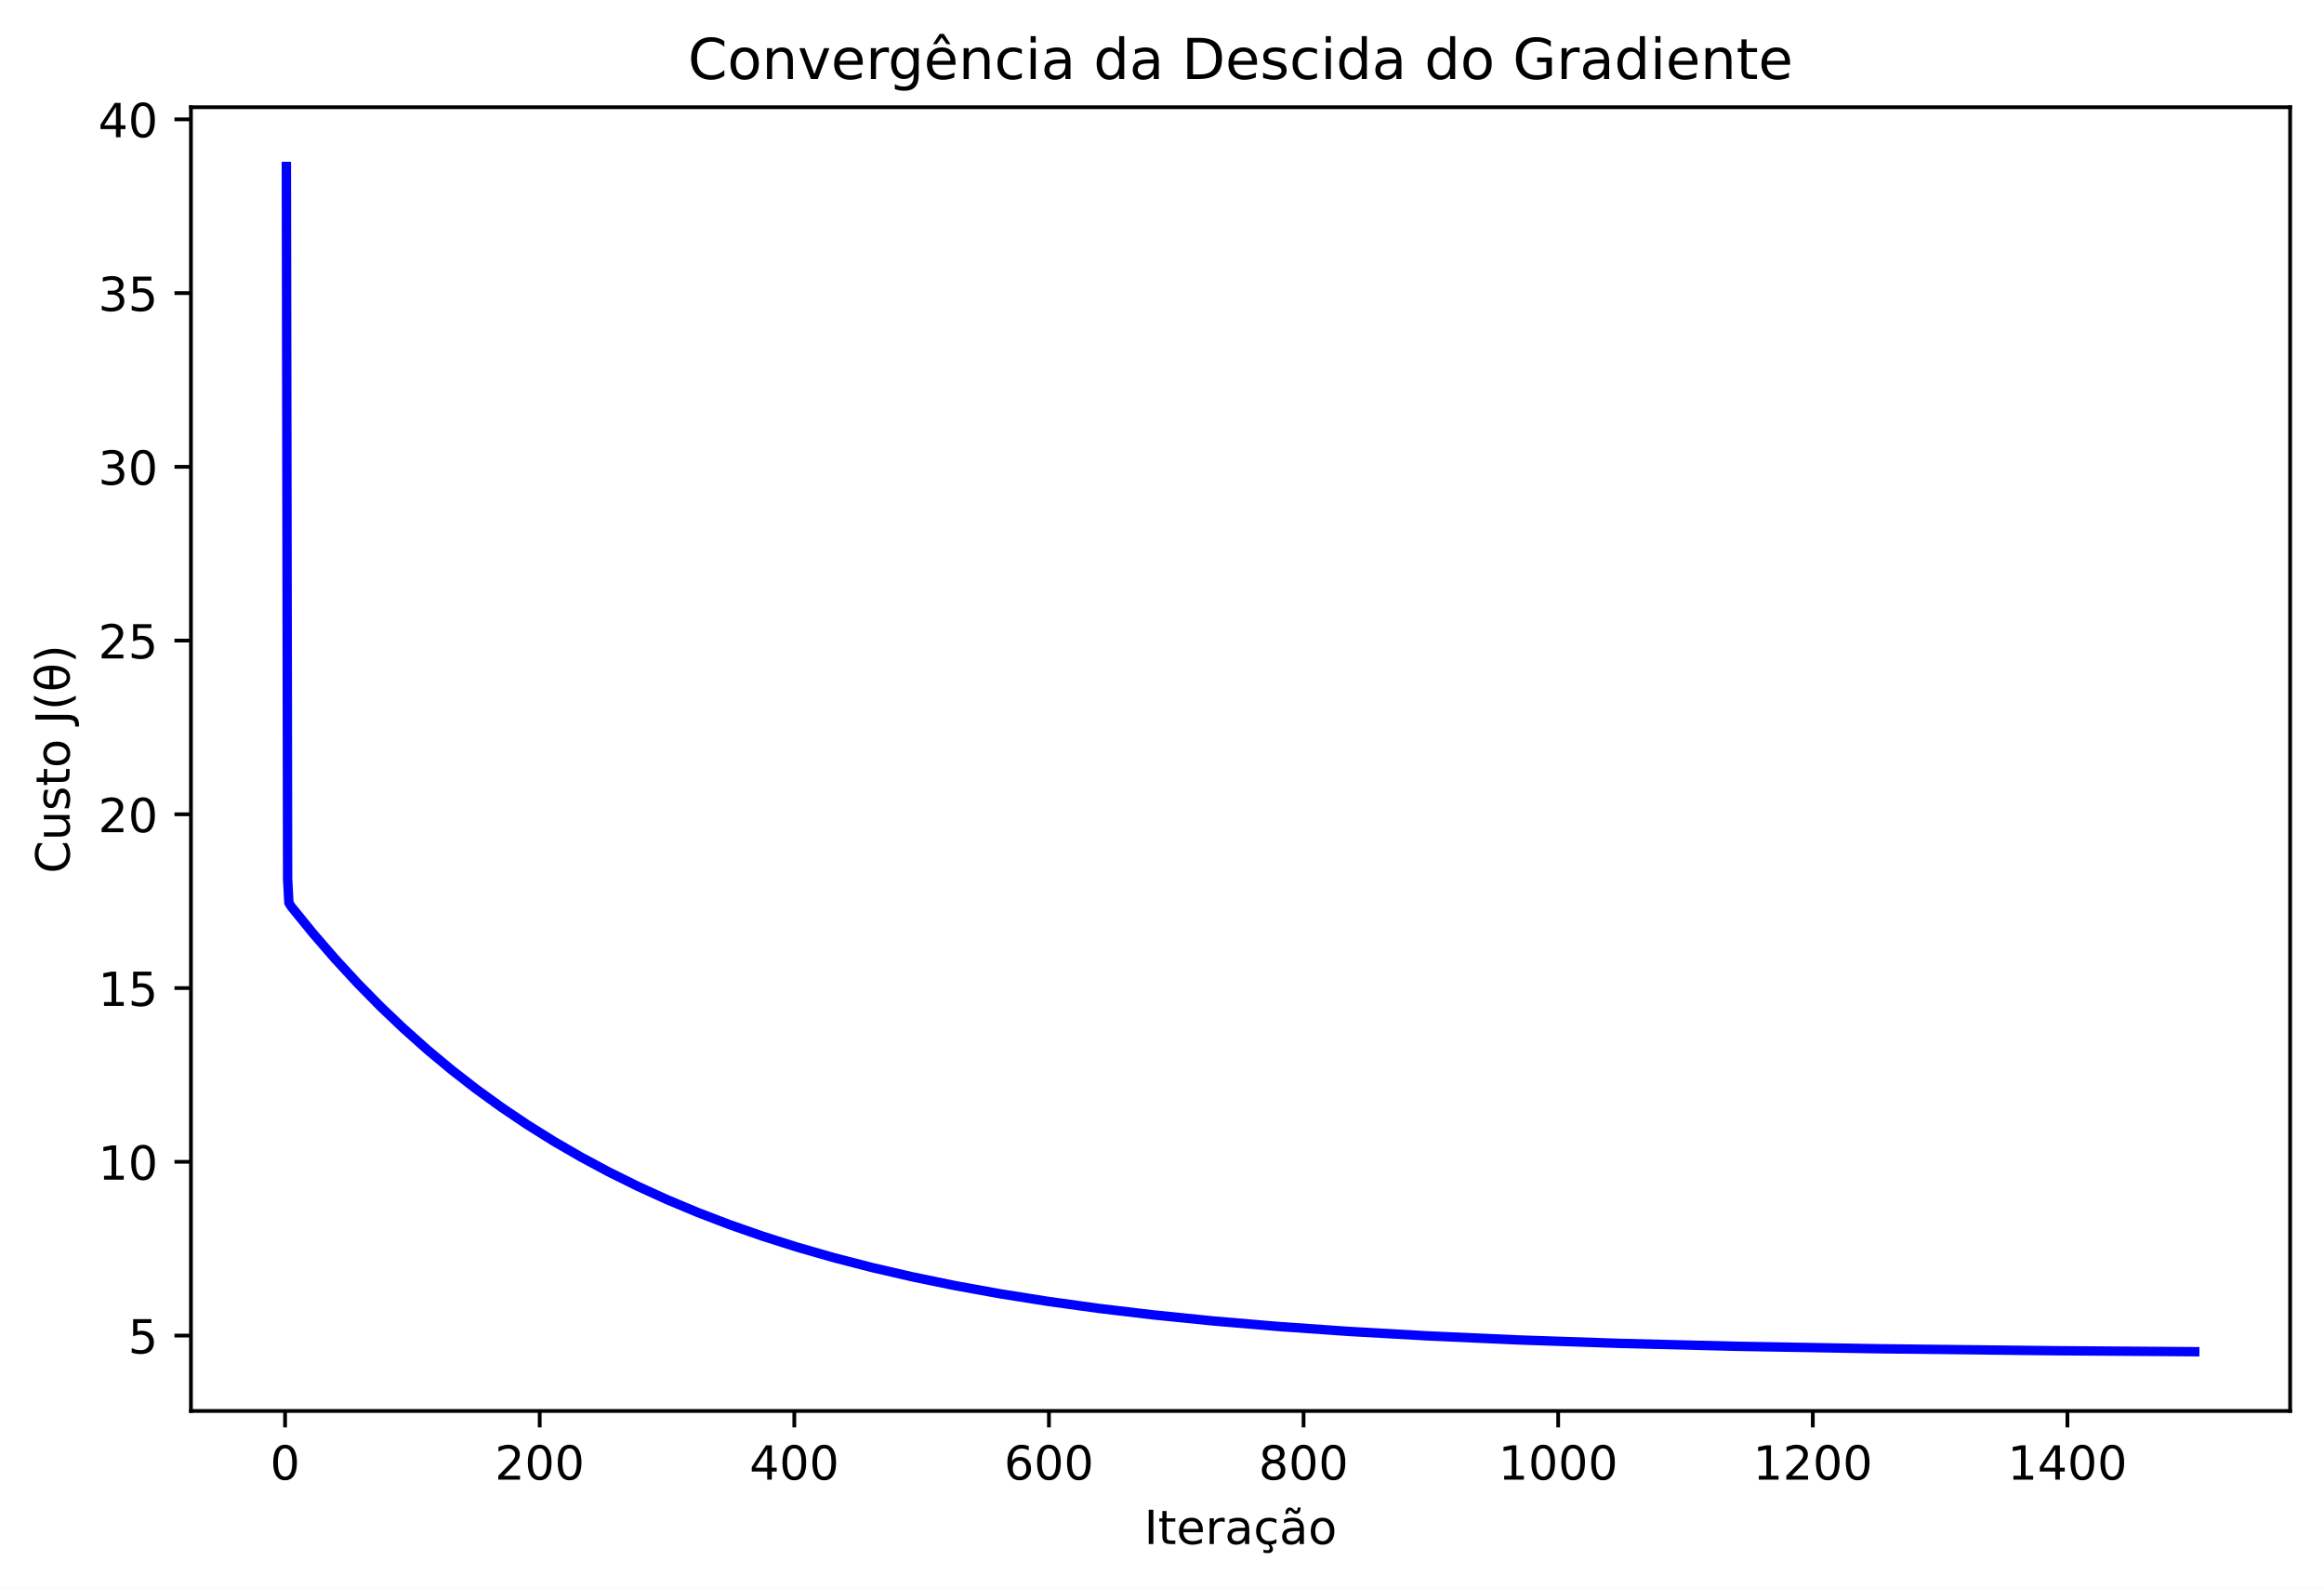
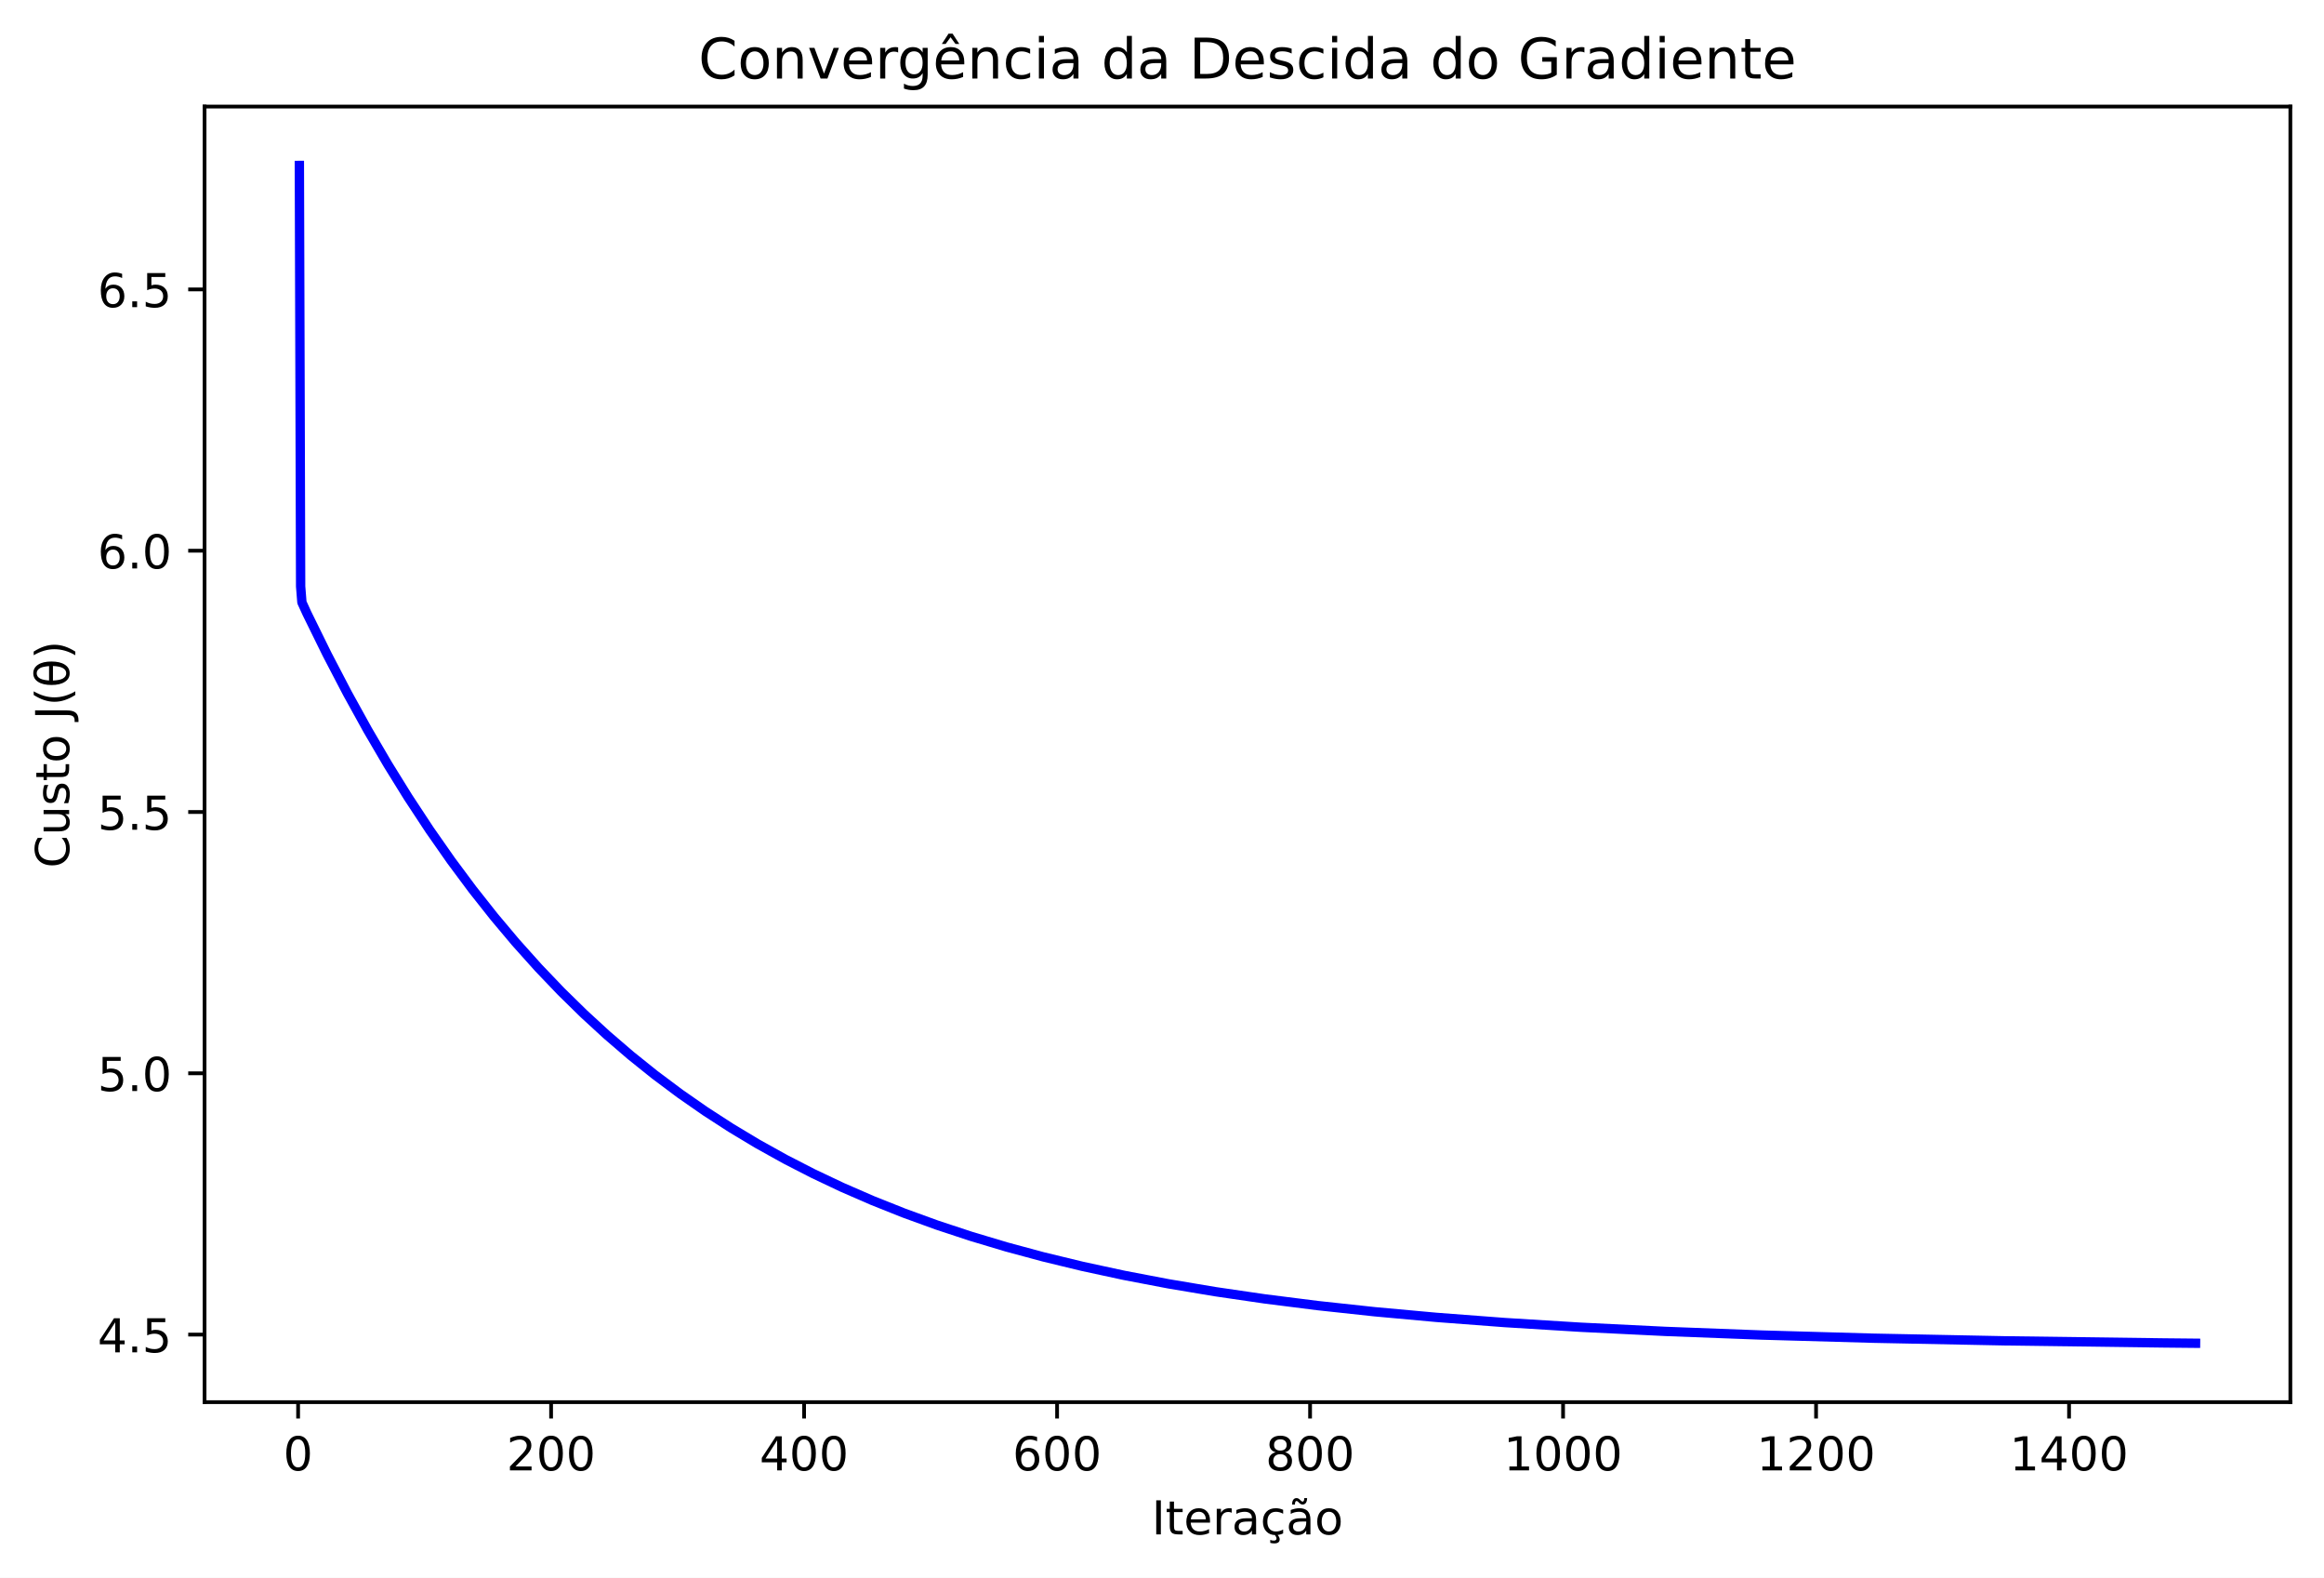
- <svg xmlns="http://www.w3.org/2000/svg" xmlns:xlink="http://www.w3.org/1999/xlink" width="494.203pt" height="337.573pt" viewBox="0 0 494.203 337.573" version="1.1">
+ <svg xmlns="http://www.w3.org/2000/svg" xmlns:xlink="http://www.w3.org/1999/xlink" width="497.381pt" height="337.573pt" viewBox="0 0 497.381 337.573" version="1.1">
  <defs>
    <style type="text/css">*{stroke-linejoin: round; stroke-linecap: butt}</style>
  </defs>
  <g id="figure_1">
    <g id="patch_1">
-       <path d="M 0 337.573  L 494.203 337.573  L 494.203 0  L 0 0  z " style="fill: #ffffff" />
+       <path d="M 0 337.573  L 497.381 337.573  L 497.381 0  L 0 0  z " style="fill: #ffffff" />
    </g>
    <g id="axes_1">
      <g id="patch_2">
-         <path d="M 40.603 299.998  L 487.003 299.998  L 487.003 22.798  L 40.603 22.798  z " style="fill: #ffffff" />
+         <path d="M 43.781 299.998  L 490.181 299.998  L 490.181 22.798  L 43.781 22.798  z " style="fill: #ffffff" />
      </g>
      <g id="matplotlib.axis_1">
        <g id="xtick_1">
          <g id="line2d_1">
            <defs>
-               <path id="me5117e9b4e" d="M 0 0  L 0 3.5  " style="stroke: #000000; stroke-width: 0.8" />
+               <path id="m4436f857a1" d="M 0 0  L 0 3.5  " style="stroke: #000000; stroke-width: 0.8" />
            </defs>
            <g>
-               <use xlink:href="#me5117e9b4e" x="60.623" y="299.998" style="stroke: #000000; stroke-width: 0.8" />
+               <use xlink:href="#m4436f857a1" x="63.801" y="299.998" style="stroke: #000000; stroke-width: 0.8" />
            </g>
          </g>
          <g id="text_1">
-             <g transform="translate(57.44206 314.5966) scale(0.1 -0.1)">
+             <g transform="translate(60.62018 314.5966) scale(0.1 -0.1)">
              <defs>
                <path id="DejaVuSans-30" d="M 2034 4250  Q 1547 4250 1301 3770  Q 1056 3291 1056 2328  Q 1056 1369 1301 889  Q 1547 409 2034 409  Q 2525 409 2770 889  Q 3016 1369 3016 2328  Q 3016 3291 2770 3770  Q 2525 4250 2034 4250  z M 2034 4750  Q 2819 4750 3233 4129  Q 3647 3509 3647 2328  Q 3647 1150 3233 529  Q 2819 -91 2034 -91  Q 1250 -91 836 529  Q 422 1150 422 2328  Q 422 3509 836 4129  Q 1250 4750 2034 4750  z " transform="scale(0.015625)" />
              </defs>
              <use xlink:href="#DejaVuSans-30" />
            </g>
          </g>
        </g>
        <g id="xtick_2">
          <g id="line2d_2">
            <g>
-               <use xlink:href="#me5117e9b4e" x="114.768" y="299.998" style="stroke: #000000; stroke-width: 0.8" />
+               <use xlink:href="#m4436f857a1" x="117.947" y="299.998" style="stroke: #000000; stroke-width: 0.8" />
            </g>
          </g>
          <g id="text_2">
-             <g transform="translate(105.2247 314.5966) scale(0.1 -0.1)">
+             <g transform="translate(108.4029 314.5966) scale(0.1 -0.1)">
              <defs>
                <path id="DejaVuSans-32" d="M 1228 531  L 3431 531  L 3431 0  L 469 0  L 469 531  Q 828 903 1448 1529  Q 2069 2156 2228 2338  Q 2531 2678 2651 2914  Q 2772 3150 2772 3378  Q 2772 3750 2511 3984  Q 2250 4219 1831 4219  Q 1534 4219 1204 4116  Q 875 4013 500 3803  L 500 4441  Q 881 4594 1212 4672  Q 1544 4750 1819 4750  Q 2544 4750 2975 4387  Q 3406 4025 3406 3419  Q 3406 3131 3298 2873  Q 3191 2616 2906 2266  Q 2828 2175 2409 1742  Q 1991 1309 1228 531  z " transform="scale(0.015625)" />
              </defs>
              <use xlink:href="#DejaVuSans-32" />
              <use xlink:href="#DejaVuSans-30" transform="translate(63.62305 0)" />
              <use xlink:href="#DejaVuSans-30" transform="translate(127.2461 0)" />
            </g>
          </g>
        </g>
        <g id="xtick_3">
          <g id="line2d_3">
            <g>
-               <use xlink:href="#me5117e9b4e" x="168.914" y="299.998" style="stroke: #000000; stroke-width: 0.8" />
+               <use xlink:href="#m4436f857a1" x="172.092" y="299.998" style="stroke: #000000; stroke-width: 0.8" />
            </g>
          </g>
          <g id="text_3">
-             <g transform="translate(159.3699 314.5966) scale(0.1 -0.1)">
+             <g transform="translate(162.5481 314.5966) scale(0.1 -0.1)">
              <defs>
                <path id="DejaVuSans-34" d="M 2419 4116  L 825 1625  L 2419 1625  L 2419 4116  z M 2253 4666  L 3047 4666  L 3047 1625  L 3713 1625  L 3713 1100  L 3047 1100  L 3047 0  L 2419 0  L 2419 1100  L 313 1100  L 313 1709  L 2253 4666  z " transform="scale(0.015625)" />
              </defs>
              <use xlink:href="#DejaVuSans-34" />
              <use xlink:href="#DejaVuSans-30" transform="translate(63.62305 0)" />
              <use xlink:href="#DejaVuSans-30" transform="translate(127.2461 0)" />
            </g>
          </g>
        </g>
        <g id="xtick_4">
          <g id="line2d_4">
            <g>
-               <use xlink:href="#me5117e9b4e" x="223.059" y="299.998" style="stroke: #000000; stroke-width: 0.8" />
+               <use xlink:href="#m4436f857a1" x="226.237" y="299.998" style="stroke: #000000; stroke-width: 0.8" />
            </g>
          </g>
          <g id="text_4">
-             <g transform="translate(213.5151 314.5966) scale(0.1 -0.1)">
+             <g transform="translate(216.6932 314.5966) scale(0.1 -0.1)">
              <defs>
                <path id="DejaVuSans-36" d="M 2113 2584  Q 1688 2584 1439 2293  Q 1191 2003 1191 1497  Q 1191 994 1439 701  Q 1688 409 2113 409  Q 2538 409 2786 701  Q 3034 994 3034 1497  Q 3034 2003 2786 2293  Q 2538 2584 2113 2584  z M 3366 4563  L 3366 3988  Q 3128 4100 2886 4159  Q 2644 4219 2406 4219  Q 1781 4219 1451 3797  Q 1122 3375 1075 2522  Q 1259 2794 1537 2939  Q 1816 3084 2150 3084  Q 2853 3084 3261 2657  Q 3669 2231 3669 1497  Q 3669 778 3244 343  Q 2819 -91 2113 -91  Q 1303 -91 875 529  Q 447 1150 447 2328  Q 447 3434 972 4092  Q 1497 4750 2381 4750  Q 2619 4750 2861 4703  Q 3103 4656 3366 4563  z " transform="scale(0.015625)" />
              </defs>
              <use xlink:href="#DejaVuSans-36" />
              <use xlink:href="#DejaVuSans-30" transform="translate(63.62305 0)" />
              <use xlink:href="#DejaVuSans-30" transform="translate(127.2461 0)" />
            </g>
          </g>
        </g>
        <g id="xtick_5">
          <g id="line2d_5">
            <g>
-               <use xlink:href="#me5117e9b4e" x="277.204" y="299.998" style="stroke: #000000; stroke-width: 0.8" />
+               <use xlink:href="#m4436f857a1" x="280.382" y="299.998" style="stroke: #000000; stroke-width: 0.8" />
            </g>
          </g>
          <g id="text_5">
-             <g transform="translate(267.6603 314.5966) scale(0.1 -0.1)">
+             <g transform="translate(270.8384 314.5966) scale(0.1 -0.1)">
              <defs>
                <path id="DejaVuSans-38" d="M 2034 2216  Q 1584 2216 1326 1975  Q 1069 1734 1069 1313  Q 1069 891 1326 650  Q 1584 409 2034 409  Q 2484 409 2743 651  Q 3003 894 3003 1313  Q 3003 1734 2745 1975  Q 2488 2216 2034 2216  z M 1403 2484  Q 997 2584 770 2862  Q 544 3141 544 3541  Q 544 4100 942 4425  Q 1341 4750 2034 4750  Q 2731 4750 3128 4425  Q 3525 4100 3525 3541  Q 3525 3141 3298 2862  Q 3072 2584 2669 2484  Q 3125 2378 3379 2068  Q 3634 1759 3634 1313  Q 3634 634 3220 271  Q 2806 -91 2034 -91  Q 1263 -91 848 271  Q 434 634 434 1313  Q 434 1759 690 2068  Q 947 2378 1403 2484  z M 1172 3481  Q 1172 3119 1398 2916  Q 1625 2713 2034 2713  Q 2441 2713 2670 2916  Q 2900 3119 2900 3481  Q 2900 3844 2670 4047  Q 2441 4250 2034 4250  Q 1625 4250 1398 4047  Q 1172 3844 1172 3481  z " transform="scale(0.015625)" />
              </defs>
              <use xlink:href="#DejaVuSans-38" />
              <use xlink:href="#DejaVuSans-30" transform="translate(63.62305 0)" />
              <use xlink:href="#DejaVuSans-30" transform="translate(127.2461 0)" />
            </g>
          </g>
        </g>
        <g id="xtick_6">
          <g id="line2d_6">
            <g>
-               <use xlink:href="#me5117e9b4e" x="331.349" y="299.998" style="stroke: #000000; stroke-width: 0.8" />
+               <use xlink:href="#m4436f857a1" x="334.527" y="299.998" style="stroke: #000000; stroke-width: 0.8" />
            </g>
          </g>
          <g id="text_6">
-             <g transform="translate(318.6242 314.5966) scale(0.1 -0.1)">
+             <g transform="translate(321.8024 314.5966) scale(0.1 -0.1)">
              <defs>
                <path id="DejaVuSans-31" d="M 794 531  L 1825 531  L 1825 4091  L 703 3866  L 703 4441  L 1819 4666  L 2450 4666  L 2450 531  L 3481 531  L 3481 0  L 794 0  L 794 531  z " transform="scale(0.015625)" />
              </defs>
              <use xlink:href="#DejaVuSans-31" />
              <use xlink:href="#DejaVuSans-30" transform="translate(63.62305 0)" />
              <use xlink:href="#DejaVuSans-30" transform="translate(127.2461 0)" />
              <use xlink:href="#DejaVuSans-30" transform="translate(190.8691 0)" />
            </g>
          </g>
        </g>
        <g id="xtick_7">
          <g id="line2d_7">
            <g>
-               <use xlink:href="#me5117e9b4e" x="385.494" y="299.998" style="stroke: #000000; stroke-width: 0.8" />
+               <use xlink:href="#m4436f857a1" x="388.673" y="299.998" style="stroke: #000000; stroke-width: 0.8" />
            </g>
          </g>
          <g id="text_7">
-             <g transform="translate(372.7694 314.5966) scale(0.1 -0.1)">
+             <g transform="translate(375.9476 314.5966) scale(0.1 -0.1)">
              <use xlink:href="#DejaVuSans-31" />
              <use xlink:href="#DejaVuSans-32" transform="translate(63.62305 0)" />
              <use xlink:href="#DejaVuSans-30" transform="translate(127.2461 0)" />
              <use xlink:href="#DejaVuSans-30" transform="translate(190.8691 0)" />
            </g>
          </g>
        </g>
        <g id="xtick_8">
          <g id="line2d_8">
            <g>
-               <use xlink:href="#me5117e9b4e" x="439.64" y="299.998" style="stroke: #000000; stroke-width: 0.8" />
+               <use xlink:href="#m4436f857a1" x="442.818" y="299.998" style="stroke: #000000; stroke-width: 0.8" />
            </g>
          </g>
          <g id="text_8">
-             <g transform="translate(426.9146 314.5966) scale(0.1 -0.1)">
+             <g transform="translate(430.0927 314.5966) scale(0.1 -0.1)">
              <use xlink:href="#DejaVuSans-31" />
              <use xlink:href="#DejaVuSans-34" transform="translate(63.62305 0)" />
              <use xlink:href="#DejaVuSans-30" transform="translate(127.2461 0)" />
              <use xlink:href="#DejaVuSans-30" transform="translate(190.8691 0)" />
            </g>
          </g>
        </g>
        <g id="text_9">
-           <g transform="translate(243.2992 328.2934) scale(0.1 -0.1)">
+           <g transform="translate(246.4773 328.2934) scale(0.1 -0.1)">
            <defs>
              <path id="DejaVuSans-49" d="M 628 4666  L 1259 4666  L 1259 0  L 628 0  L 628 4666  z " transform="scale(0.015625)" />
              <path id="DejaVuSans-74" d="M 1172 4494  L 1172 3500  L 2356 3500  L 2356 3053  L 1172 3053  L 1172 1153  Q 1172 725 1289 603  Q 1406 481 1766 481  L 2356 481  L 2356 0  L 1766 0  Q 1100 0 847 248  Q 594 497 594 1153  L 594 3053  L 172 3053  L 172 3500  L 594 3500  L 594 4494  L 1172 4494  z " transform="scale(0.015625)" />
              <path id="DejaVuSans-65" d="M 3597 1894  L 3597 1613  L 953 1613  Q 991 1019 1311 708  Q 1631 397 2203 397  Q 2534 397 2845 478  Q 3156 559 3463 722  L 3463 178  Q 3153 47 2828 -22  Q 2503 -91 2169 -91  Q 1331 -91 842 396  Q 353 884 353 1716  Q 353 2575 817 3079  Q 1281 3584 2069 3584  Q 2775 3584 3186 3129  Q 3597 2675 3597 1894  z M 3022 2063  Q 3016 2534 2758 2815  Q 2500 3097 2075 3097  Q 1594 3097 1305 2825  Q 1016 2553 972 2059  L 3022 2063  z " transform="scale(0.015625)" />
              <path id="DejaVuSans-72" d="M 2631 2963  Q 2534 3019 2420 3045  Q 2306 3072 2169 3072  Q 1681 3072 1420 2755  Q 1159 2438 1159 1844  L 1159 0  L 581 0  L 581 3500  L 1159 3500  L 1159 2956  Q 1341 3275 1631 3429  Q 1922 3584 2338 3584  Q 2397 3584 2469 3576  Q 2541 3569 2628 3553  L 2631 2963  z " transform="scale(0.015625)" />
              <path id="DejaVuSans-61" d="M 2194 1759  Q 1497 1759 1228 1600  Q 959 1441 959 1056  Q 959 750 1161 570  Q 1363 391 1709 391  Q 2188 391 2477 730  Q 2766 1069 2766 1631  L 2766 1759  L 2194 1759  z M 3341 1997  L 3341 0  L 2766 0  L 2766 531  Q 2569 213 2275 61  Q 1981 -91 1556 -91  Q 1019 -91 701 211  Q 384 513 384 1019  Q 384 1609 779 1909  Q 1175 2209 1959 2209  L 2766 2209  L 2766 2266  Q 2766 2663 2505 2880  Q 2244 3097 1772 3097  Q 1472 3097 1187 3025  Q 903 2953 641 2809  L 641 3341  Q 956 3463 1253 3523  Q 1550 3584 1831 3584  Q 2591 3584 2966 3190  Q 3341 2797 3341 1997  z " transform="scale(0.015625)" />
              <path id="DejaVuSans-e7" d="M 3122 3366  L 3122 2828  Q 2878 2963 2633 3030  Q 2388 3097 2138 3097  Q 1578 3097 1268 2742  Q 959 2388 959 1747  Q 959 1106 1268 751  Q 1578 397 2138 397  Q 2388 397 2633 464  Q 2878 531 3122 666  L 3122 134  Q 2881 22 2623 -34  Q 2366 -91 2075 -91  Q 1284 -91 818 406  Q 353 903 353 1747  Q 353 2603 823 3093  Q 1294 3584 2113 3584  Q 2378 3584 2631 3529  Q 2884 3475 3122 3366  z M 2311 0  Q 2482 -194 2566 -358  Q 2651 -522 2651 -672  Q 2651 -950 2463 -1092  Q 2276 -1234 1907 -1234  Q 1764 -1234 1628 -1215  Q 1492 -1197 1357 -1159  L 1357 -750  Q 1464 -803 1579 -826  Q 1695 -850 1842 -850  Q 2026 -850 2120 -775  Q 2214 -700 2214 -556  Q 2214 -463 2146 -327  Q 2079 -191 1939 0  L 2311 0  z " transform="scale(0.015625)" />
              <path id="DejaVuSans-e3" d="M 2194 1759  Q 1497 1759 1228 1600  Q 959 1441 959 1056  Q 959 750 1161 570  Q 1363 391 1709 391  Q 2188 391 2477 730  Q 2766 1069 2766 1631  L 2766 1759  L 2194 1759  z M 3341 1997  L 3341 0  L 2766 0  L 2766 531  Q 2569 213 2275 61  Q 1981 -91 1556 -91  Q 1019 -91 701 211  Q 384 513 384 1019  Q 384 1609 779 1909  Q 1175 2209 1959 2209  L 2766 2209  L 2766 2266  Q 2766 2663 2505 2880  Q 2244 3097 1772 3097  Q 1472 3097 1187 3025  Q 903 2953 641 2809  L 641 3341  Q 956 3463 1253 3523  Q 1550 3584 1831 3584  Q 2591 3584 2966 3190  Q 3341 2797 3341 1997  z M 1844 4281  L 1665 4453  Q 1597 4516 1545 4545  Q 1494 4575 1453 4575  Q 1334 4575 1278 4461  Q 1222 4347 1215 4091  L 825 4091  Q 831 4513 990 4742  Q 1150 4972 1434 4972  Q 1553 4972 1653 4928  Q 1753 4884 1869 4781  L 2047 4609  Q 2115 4547 2167 4517  Q 2219 4488 2259 4488  Q 2378 4488 2434 4602  Q 2490 4716 2497 4972  L 2887 4972  Q 2881 4550 2721 4320  Q 2562 4091 2278 4091  Q 2159 4091 2059 4134  Q 1959 4178 1844 4281  z " transform="scale(0.015625)" />
              <path id="DejaVuSans-6f" d="M 1959 3097  Q 1497 3097 1228 2736  Q 959 2375 959 1747  Q 959 1119 1226 758  Q 1494 397 1959 397  Q 2419 397 2687 759  Q 2956 1122 2956 1747  Q 2956 2369 2687 2733  Q 2419 3097 1959 3097  z M 1959 3584  Q 2709 3584 3137 3096  Q 3566 2609 3566 1747  Q 3566 888 3137 398  Q 2709 -91 1959 -91  Q 1206 -91 779 398  Q 353 888 353 1747  Q 353 2609 779 3096  Q 1206 3584 1959 3584  z " transform="scale(0.015625)" />
            </defs>
            <use xlink:href="#DejaVuSans-49" />
            <use xlink:href="#DejaVuSans-74" transform="translate(29.49219 0)" />
            <use xlink:href="#DejaVuSans-65" transform="translate(68.70117 0)" />
            <use xlink:href="#DejaVuSans-72" transform="translate(130.2246 0)" />
            <use xlink:href="#DejaVuSans-61" transform="translate(171.3379 0)" />
            <use xlink:href="#DejaVuSans-e7" transform="translate(232.6172 0)" />
            <use xlink:href="#DejaVuSans-e3" transform="translate(287.5977 0)" />
            <use xlink:href="#DejaVuSans-6f" transform="translate(348.877 0)" />
          </g>
        </g>
      </g>
      <g id="matplotlib.axis_2">
        <g id="ytick_1">
          <g id="line2d_9">
            <defs>
-               <path id="m869cf7218d" d="M 0 0  L -3.5 0  " style="stroke: #000000; stroke-width: 0.8" />
+               <path id="m710b34fddd" d="M 0 0  L -3.5 0  " style="stroke: #000000; stroke-width: 0.8" />
            </defs>
            <g>
-               <use xlink:href="#m869cf7218d" x="40.603" y="283.965" style="stroke: #000000; stroke-width: 0.8" />
+               <use xlink:href="#m710b34fddd" x="43.781" y="285.541" style="stroke: #000000; stroke-width: 0.8" />
            </g>
          </g>
          <g id="text_10">
-             <g transform="translate(27.24063 287.7645) scale(0.1 -0.1)">
-               <defs>
+             <g transform="translate(20.87813 289.34) scale(0.1 -0.1)">
+               <defs>
+                 <path id="DejaVuSans-2e" d="M 684 794  L 1344 794  L 1344 0  L 684 0  L 684 794  z " transform="scale(0.015625)" />
                <path id="DejaVuSans-35" d="M 691 4666  L 3169 4666  L 3169 4134  L 1269 4134  L 1269 2991  Q 1406 3038 1543 3061  Q 1681 3084 1819 3084  Q 2600 3084 3056 2656  Q 3513 2228 3513 1497  Q 3513 744 3044 326  Q 2575 -91 1722 -91  Q 1428 -91 1123 -41  Q 819 9 494 109  L 494 744  Q 775 591 1075 516  Q 1375 441 1709 441  Q 2250 441 2565 725  Q 2881 1009 2881 1497  Q 2881 1984 2565 2268  Q 2250 2553 1709 2553  Q 1456 2553 1204 2497  Q 953 2441 691 2322  L 691 4666  z " transform="scale(0.015625)" />
              </defs>
-               <use xlink:href="#DejaVuSans-35" />
+               <use xlink:href="#DejaVuSans-34" />
+               <use xlink:href="#DejaVuSans-2e" transform="translate(63.62305 0)" />
+               <use xlink:href="#DejaVuSans-35" transform="translate(95.41016 0)" />
            </g>
          </g>
        </g>
        <g id="ytick_2">
          <g id="line2d_10">
            <g>
-               <use xlink:href="#m869cf7218d" x="40.603" y="247.024" style="stroke: #000000; stroke-width: 0.8" />
+               <use xlink:href="#m710b34fddd" x="43.781" y="229.635" style="stroke: #000000; stroke-width: 0.8" />
            </g>
          </g>
          <g id="text_11">
-             <g transform="translate(20.87813 250.8228) scale(0.1 -0.1)">
-               <use xlink:href="#DejaVuSans-31" />
-               <use xlink:href="#DejaVuSans-30" transform="translate(63.62305 0)" />
+             <g transform="translate(20.87813 233.4344) scale(0.1 -0.1)">
+               <use xlink:href="#DejaVuSans-35" />
+               <use xlink:href="#DejaVuSans-2e" transform="translate(63.62305 0)" />
+               <use xlink:href="#DejaVuSans-30" transform="translate(95.41016 0)" />
            </g>
          </g>
        </g>
        <g id="ytick_3">
          <g id="line2d_11">
            <g>
-               <use xlink:href="#m869cf7218d" x="40.603" y="210.082" style="stroke: #000000; stroke-width: 0.8" />
+               <use xlink:href="#m710b34fddd" x="43.781" y="173.73" style="stroke: #000000; stroke-width: 0.8" />
            </g>
          </g>
          <g id="text_12">
-             <g transform="translate(20.87813 213.881) scale(0.1 -0.1)">
-               <use xlink:href="#DejaVuSans-31" />
-               <use xlink:href="#DejaVuSans-35" transform="translate(63.62305 0)" />
+             <g transform="translate(20.87813 177.5289) scale(0.1 -0.1)">
+               <use xlink:href="#DejaVuSans-35" />
+               <use xlink:href="#DejaVuSans-2e" transform="translate(63.62305 0)" />
+               <use xlink:href="#DejaVuSans-35" transform="translate(95.41016 0)" />
            </g>
          </g>
        </g>
        <g id="ytick_4">
          <g id="line2d_12">
            <g>
-               <use xlink:href="#m869cf7218d" x="40.603" y="173.14" style="stroke: #000000; stroke-width: 0.8" />
+               <use xlink:href="#m710b34fddd" x="43.781" y="117.824" style="stroke: #000000; stroke-width: 0.8" />
            </g>
          </g>
          <g id="text_13">
-             <g transform="translate(20.87813 176.9393) scale(0.1 -0.1)">
-               <use xlink:href="#DejaVuSans-32" />
-               <use xlink:href="#DejaVuSans-30" transform="translate(63.62305 0)" />
+             <g transform="translate(20.87813 121.6234) scale(0.1 -0.1)">
+               <use xlink:href="#DejaVuSans-36" />
+               <use xlink:href="#DejaVuSans-2e" transform="translate(63.62305 0)" />
+               <use xlink:href="#DejaVuSans-30" transform="translate(95.41016 0)" />
            </g>
          </g>
        </g>
        <g id="ytick_5">
          <g id="line2d_13">
            <g>
-               <use xlink:href="#m869cf7218d" x="40.603" y="136.198" style="stroke: #000000; stroke-width: 0.8" />
+               <use xlink:href="#m710b34fddd" x="43.781" y="61.919" style="stroke: #000000; stroke-width: 0.8" />
            </g>
          </g>
          <g id="text_14">
-             <g transform="translate(20.87813 139.9976) scale(0.1 -0.1)">
-               <use xlink:href="#DejaVuSans-32" />
-               <use xlink:href="#DejaVuSans-35" transform="translate(63.62305 0)" />
-             </g>
-           </g>
-         </g>
-         <g id="ytick_6">
-           <g id="line2d_14">
-             <g>
-               <use xlink:href="#m869cf7218d" x="40.603" y="99.257" style="stroke: #000000; stroke-width: 0.8" />
-             </g>
-           </g>
-           <g id="text_15">
-             <g transform="translate(20.87813 103.0559) scale(0.1 -0.1)">
-               <defs>
-                 <path id="DejaVuSans-33" d="M 2597 2516  Q 3050 2419 3304 2112  Q 3559 1806 3559 1356  Q 3559 666 3084 287  Q 2609 -91 1734 -91  Q 1441 -91 1130 -33  Q 819 25 488 141  L 488 750  Q 750 597 1062 519  Q 1375 441 1716 441  Q 2309 441 2620 675  Q 2931 909 2931 1356  Q 2931 1769 2642 2001  Q 2353 2234 1838 2234  L 1294 2234  L 1294 2753  L 1863 2753  Q 2328 2753 2575 2939  Q 2822 3125 2822 3475  Q 2822 3834 2567 4026  Q 2313 4219 1838 4219  Q 1578 4219 1281 4162  Q 984 4106 628 3988  L 628 4550  Q 988 4650 1302 4700  Q 1616 4750 1894 4750  Q 2613 4750 3031 4423  Q 3450 4097 3450 3541  Q 3450 3153 3228 2886  Q 3006 2619 2597 2516  z " transform="scale(0.015625)" />
-               </defs>
-               <use xlink:href="#DejaVuSans-33" />
-               <use xlink:href="#DejaVuSans-30" transform="translate(63.62305 0)" />
-             </g>
-           </g>
-         </g>
-         <g id="ytick_7">
-           <g id="line2d_15">
-             <g>
-               <use xlink:href="#m869cf7218d" x="40.603" y="62.315" style="stroke: #000000; stroke-width: 0.8" />
-             </g>
-           </g>
-           <g id="text_16">
-             <g transform="translate(20.87813 66.11416) scale(0.1 -0.1)">
-               <use xlink:href="#DejaVuSans-33" />
-               <use xlink:href="#DejaVuSans-35" transform="translate(63.62305 0)" />
-             </g>
-           </g>
-         </g>
-         <g id="ytick_8">
-           <g id="line2d_16">
-             <g>
-               <use xlink:href="#m869cf7218d" x="40.603" y="25.373" style="stroke: #000000; stroke-width: 0.8" />
-             </g>
-           </g>
-           <g id="text_17">
-             <g transform="translate(20.87813 29.17244) scale(0.1 -0.1)">
-               <use xlink:href="#DejaVuSans-34" />
-               <use xlink:href="#DejaVuSans-30" transform="translate(63.62305 0)" />
-             </g>
-           </g>
-         </g>
-         <g id="text_18">
+             <g transform="translate(20.87813 65.71786) scale(0.1 -0.1)">
+               <use xlink:href="#DejaVuSans-36" />
+               <use xlink:href="#DejaVuSans-2e" transform="translate(63.62305 0)" />
+               <use xlink:href="#DejaVuSans-35" transform="translate(95.41016 0)" />
+             </g>
+           </g>
+         </g>
+         <g id="text_15">
          <g transform="translate(14.79844 185.7075) rotate(-90) scale(0.1 -0.1)">
            <defs>
              <path id="DejaVuSans-43" d="M 4122 4306  L 4122 3641  Q 3803 3938 3442 4084  Q 3081 4231 2675 4231  Q 1875 4231 1450 3742  Q 1025 3253 1025 2328  Q 1025 1406 1450 917  Q 1875 428 2675 428  Q 3081 428 3442 575  Q 3803 722 4122 1019  L 4122 359  Q 3791 134 3420 21  Q 3050 -91 2638 -91  Q 1578 -91 968 557  Q 359 1206 359 2328  Q 359 3453 968 4101  Q 1578 4750 2638 4750  Q 3056 4750 3426 4639  Q 3797 4528 4122 4306  z " transform="scale(0.015625)" />
              <path id="DejaVuSans-75" d="M 544 1381  L 544 3500  L 1119 3500  L 1119 1403  Q 1119 906 1312 657  Q 1506 409 1894 409  Q 2359 409 2629 706  Q 2900 1003 2900 1516  L 2900 3500  L 3475 3500  L 3475 0  L 2900 0  L 2900 538  Q 2691 219 2414 64  Q 2138 -91 1772 -91  Q 1169 -91 856 284  Q 544 659 544 1381  z M 1991 3584  L 1991 3584  z " transform="scale(0.015625)" />
              <path id="DejaVuSans-73" d="M 2834 3397  L 2834 2853  Q 2591 2978 2328 3040  Q 2066 3103 1784 3103  Q 1356 3103 1142 2972  Q 928 2841 928 2578  Q 928 2378 1081 2264  Q 1234 2150 1697 2047  L 1894 2003  Q 2506 1872 2764 1633  Q 3022 1394 3022 966  Q 3022 478 2636 193  Q 2250 -91 1575 -91  Q 1294 -91 989 -36  Q 684 19 347 128  L 347 722  Q 666 556 975 473  Q 1284 391 1588 391  Q 1994 391 2212 530  Q 2431 669 2431 922  Q 2431 1156 2273 1281  Q 2116 1406 1581 1522  L 1381 1569  Q 847 1681 609 1914  Q 372 2147 372 2553  Q 372 3047 722 3315  Q 1072 3584 1716 3584  Q 2034 3584 2315 3537  Q 2597 3491 2834 3397  z " transform="scale(0.015625)" />
              <path id="DejaVuSans-20" transform="scale(0.015625)" />
              <path id="DejaVuSans-4a" d="M 628 4666  L 1259 4666  L 1259 325  Q 1259 -519 939 -900  Q 619 -1281 -91 -1281  L -331 -1281  L -331 -750  L -134 -750  Q 284 -750 456 -515  Q 628 -281 628 325  L 628 4666  z " transform="scale(0.015625)" />
              <path id="DejaVuSans-28" d="M 1984 4856  Q 1566 4138 1362 3434  Q 1159 2731 1159 2009  Q 1159 1288 1364 580  Q 1569 -128 1984 -844  L 1484 -844  Q 1016 -109 783 600  Q 550 1309 550 2009  Q 550 2706 781 3412  Q 1013 4119 1484 4856  L 1984 4856  z " transform="scale(0.015625)" />
              <path id="DejaVuSans-3b8" d="M 2953 2219  L 963 2219  Q 1009 1284 1225 888  Q 1494 400 1959 400  Q 2428 400 2688 891  Q 2916 1322 2953 2219  z M 2944 2750  Q 2856 3638 2688 3950  Q 2419 4444 1959 4444  Q 1481 4444 1228 3956  Q 1028 3563 969 2750  L 2944 2750  z M 1959 4913  Q 2709 4913 3138 4250  Q 3566 3591 3566 2422  Q 3566 1256 3138 594  Q 2709 -72 1959 -72  Q 1206 -72 781 594  Q 353 1256 353 2422  Q 353 3591 781 4250  Q 1206 4913 1959 4913  z " transform="scale(0.015625)" />
              <path id="DejaVuSans-29" d="M 513 4856  L 1013 4856  Q 1481 4119 1714 3412  Q 1947 2706 1947 2009  Q 1947 1309 1714 600  Q 1481 -109 1013 -844  L 513 -844  Q 928 -128 1133 580  Q 1338 1288 1338 2009  Q 1338 2731 1133 3434  Q 928 4138 513 4856  z " transform="scale(0.015625)" />
            </defs>
            <use xlink:href="#DejaVuSans-43" />
            <use xlink:href="#DejaVuSans-75" transform="translate(69.82422 0)" />
            <use xlink:href="#DejaVuSans-73" transform="translate(133.2031 0)" />
            <use xlink:href="#DejaVuSans-74" transform="translate(185.3027 0)" />
            <use xlink:href="#DejaVuSans-6f" transform="translate(224.5117 0)" />
            <use xlink:href="#DejaVuSans-20" transform="translate(285.6934 0)" />
            <use xlink:href="#DejaVuSans-4a" transform="translate(317.4805 0)" />
            <use xlink:href="#DejaVuSans-28" transform="translate(346.9727 0)" />
            <use xlink:href="#DejaVuSans-3b8" transform="translate(385.9863 0)" />
            <use xlink:href="#DejaVuSans-29" transform="translate(447.168 0)" />
          </g>
        </g>
      </g>
-       <g id="line2d_17">
-         <path d="M 60.894 35.398  L 61.165 186.853  L 61.435 191.973  L 61.977 192.817  L 66.579 198.471  L 71.182 203.788  L 76.055 209.073  L 80.928 214.026  L 85.801 218.667  L 90.945 223.25  L 96.088 227.529  L 101.232 231.525  L 106.647 235.445  L 112.061 239.092  L 117.746 242.649  L 123.432 245.946  L 129.388 249.143  L 135.614 252.224  L 141.841 255.06  L 148.339 257.778  L 155.107 260.37  L 162.146 262.829  L 169.455 265.15  L 177.306 267.404  L 185.428 269.499  L 194.091 271.498  L 203.025 273.332  L 212.501 275.052  L 222.788 276.689  L 233.617 278.186  L 245.258 279.572  L 257.983 280.86  L 271.79 282.032  L 286.95 283.093  L 303.735 284.042  L 322.686 284.888  L 344.344 285.625  L 369.522 286.254  L 399.572 286.774  L 436.932 287.188  L 466.712 287.398  L 466.712 287.398  " clip-path="url(#p82e8d728d4)" style="fill: none; stroke: #0000ff; stroke-width: 2; stroke-linecap: square" />
+       <g id="line2d_14">
+         <path d="M 64.072 35.398  L 64.343 125.473  L 64.614 128.876  L 65.697 131.249  L 70.028 140.049  L 74.36 148.356  L 78.691 156.196  L 83.023 163.597  L 87.355 170.583  L 91.957 177.576  L 96.559 184.153  L 101.162 190.339  L 105.764 196.156  L 110.366 201.628  L 115.239 207.067  L 120.112 212.164  L 124.985 216.94  L 129.859 221.416  L 135.002 225.836  L 140.146 229.963  L 145.561 234.012  L 150.975 237.779  L 156.39 241.284  L 162.075 244.701  L 168.031 248.015  L 173.987 251.075  L 180.214 254.025  L 186.711 256.853  L 193.479 259.55  L 200.518 262.108  L 207.828 264.522  L 215.408 266.79  L 223.259 268.908  L 231.652 270.941  L 240.585 272.869  L 250.061 274.678  L 260.078 276.358  L 270.636 277.901  L 282.007 279.338  L 294.189 280.653  L 307.455 281.863  L 322.074 282.97  L 338.318 283.971  L 356.456 284.861  L 377.031 285.642  L 400.855 286.315  L 429.011 286.878  L 463.122 287.33  L 469.89 287.398  L 469.89 287.398  " clip-path="url(#pcb2098b657)" style="fill: none; stroke: #0000ff; stroke-width: 2; stroke-linecap: square" />
      </g>
      <g id="patch_3">
-         <path d="M 40.603 299.998  L 40.603 22.798  " style="fill: none; stroke: #000000; stroke-width: 0.8; stroke-linejoin: miter; stroke-linecap: square" />
+         <path d="M 43.781 299.998  L 43.781 22.798  " style="fill: none; stroke: #000000; stroke-width: 0.8; stroke-linejoin: miter; stroke-linecap: square" />
      </g>
      <g id="patch_4">
-         <path d="M 487.003 299.998  L 487.003 22.798  " style="fill: none; stroke: #000000; stroke-width: 0.8; stroke-linejoin: miter; stroke-linecap: square" />
+         <path d="M 490.181 299.998  L 490.181 22.798  " style="fill: none; stroke: #000000; stroke-width: 0.8; stroke-linejoin: miter; stroke-linecap: square" />
      </g>
      <g id="patch_5">
-         <path d="M 40.603 299.998  L 487.003 299.998  " style="fill: none; stroke: #000000; stroke-width: 0.8; stroke-linejoin: miter; stroke-linecap: square" />
+         <path d="M 43.781 299.998  L 490.181 299.998  " style="fill: none; stroke: #000000; stroke-width: 0.8; stroke-linejoin: miter; stroke-linecap: square" />
      </g>
      <g id="patch_6">
-         <path d="M 40.603 22.798  L 487.003 22.798  " style="fill: none; stroke: #000000; stroke-width: 0.8; stroke-linejoin: miter; stroke-linecap: square" />
-       </g>
-       <g id="text_19">
-         <g transform="translate(146.2988 16.79812) scale(0.12 -0.12)">
+         <path d="M 43.781 22.798  L 490.181 22.798  " style="fill: none; stroke: #000000; stroke-width: 0.8; stroke-linejoin: miter; stroke-linecap: square" />
+       </g>
+       <g id="text_16">
+         <g transform="translate(149.4769 16.79812) scale(0.12 -0.12)">
          <defs>
            <path id="DejaVuSans-6e" d="M 3513 2113  L 3513 0  L 2938 0  L 2938 2094  Q 2938 2591 2744 2837  Q 2550 3084 2163 3084  Q 1697 3084 1428 2787  Q 1159 2491 1159 1978  L 1159 0  L 581 0  L 581 3500  L 1159 3500  L 1159 2956  Q 1366 3272 1645 3428  Q 1925 3584 2291 3584  Q 2894 3584 3203 3211  Q 3513 2838 3513 2113  z " transform="scale(0.015625)" />
            <path id="DejaVuSans-76" d="M 191 3500  L 800 3500  L 1894 563  L 2988 3500  L 3597 3500  L 2284 0  L 1503 0  L 191 3500  z " transform="scale(0.015625)" />
            <path id="DejaVuSans-67" d="M 2906 1791  Q 2906 2416 2648 2759  Q 2391 3103 1925 3103  Q 1463 3103 1205 2759  Q 947 2416 947 1791  Q 947 1169 1205 825  Q 1463 481 1925 481  Q 2391 481 2648 825  Q 2906 1169 2906 1791  z M 3481 434  Q 3481 -459 3084 -895  Q 2688 -1331 1869 -1331  Q 1566 -1331 1297 -1286  Q 1028 -1241 775 -1147  L 775 -588  Q 1028 -725 1275 -790  Q 1522 -856 1778 -856  Q 2344 -856 2625 -561  Q 2906 -266 2906 331  L 2906 616  Q 2728 306 2450 153  Q 2172 0 1784 0  Q 1141 0 747 490  Q 353 981 353 1791  Q 353 2603 747 3093  Q 1141 3584 1784 3584  Q 2172 3584 2450 3431  Q 2728 3278 2906 2969  L 2906 3500  L 3481 3500  L 3481 434  z " transform="scale(0.015625)" />
            <path id="DejaVuSans-ea" d="M 3597 1894  L 3597 1613  L 953 1613  Q 991 1019 1311 708  Q 1631 397 2203 397  Q 2534 397 2845 478  Q 3156 559 3463 722  L 3463 178  Q 3153 47 2828 -22  Q 2503 -91 2169 -91  Q 1331 -91 842 396  Q 353 884 353 1716  Q 353 2575 817 3079  Q 1281 3584 2069 3584  Q 2775 3584 3186 3129  Q 3597 2675 3597 1894  z M 3022 2063  Q 3016 2534 2758 2815  Q 2500 3097 2075 3097  Q 1594 3097 1305 2825  Q 1016 2553 972 2059  L 3022 2063  z M 1801 5119  L 2263 5119  L 3029 3944  L 2595 3944  L 2032 4709  L 1470 3944  L 1035 3944  L 1801 5119  z " transform="scale(0.015625)" />
            <path id="DejaVuSans-63" d="M 3122 3366  L 3122 2828  Q 2878 2963 2633 3030  Q 2388 3097 2138 3097  Q 1578 3097 1268 2742  Q 959 2388 959 1747  Q 959 1106 1268 751  Q 1578 397 2138 397  Q 2388 397 2633 464  Q 2878 531 3122 666  L 3122 134  Q 2881 22 2623 -34  Q 2366 -91 2075 -91  Q 1284 -91 818 406  Q 353 903 353 1747  Q 353 2603 823 3093  Q 1294 3584 2113 3584  Q 2378 3584 2631 3529  Q 2884 3475 3122 3366  z " transform="scale(0.015625)" />
            <path id="DejaVuSans-69" d="M 603 3500  L 1178 3500  L 1178 0  L 603 0  L 603 3500  z M 603 4863  L 1178 4863  L 1178 4134  L 603 4134  L 603 4863  z " transform="scale(0.015625)" />
            <path id="DejaVuSans-64" d="M 2906 2969  L 2906 4863  L 3481 4863  L 3481 0  L 2906 0  L 2906 525  Q 2725 213 2448 61  Q 2172 -91 1784 -91  Q 1150 -91 751 415  Q 353 922 353 1747  Q 353 2572 751 3078  Q 1150 3584 1784 3584  Q 2172 3584 2448 3432  Q 2725 3281 2906 2969  z M 947 1747  Q 947 1113 1208 752  Q 1469 391 1925 391  Q 2381 391 2643 752  Q 2906 1113 2906 1747  Q 2906 2381 2643 2742  Q 2381 3103 1925 3103  Q 1469 3103 1208 2742  Q 947 2381 947 1747  z " transform="scale(0.015625)" />
            <path id="DejaVuSans-44" d="M 1259 4147  L 1259 519  L 2022 519  Q 2988 519 3436 956  Q 3884 1394 3884 2338  Q 3884 3275 3436 3711  Q 2988 4147 2022 4147  L 1259 4147  z M 628 4666  L 1925 4666  Q 3281 4666 3915 4102  Q 4550 3538 4550 2338  Q 4550 1131 3912 565  Q 3275 0 1925 0  L 628 0  L 628 4666  z " transform="scale(0.015625)" />
            <path id="DejaVuSans-47" d="M 3809 666  L 3809 1919  L 2778 1919  L 2778 2438  L 4434 2438  L 4434 434  Q 4069 175 3628 42  Q 3188 -91 2688 -91  Q 1594 -91 976 548  Q 359 1188 359 2328  Q 359 3472 976 4111  Q 1594 4750 2688 4750  Q 3144 4750 3555 4637  Q 3966 4525 4313 4306  L 4313 3634  Q 3963 3931 3569 4081  Q 3175 4231 2741 4231  Q 1884 4231 1454 3753  Q 1025 3275 1025 2328  Q 1025 1384 1454 906  Q 1884 428 2741 428  Q 3075 428 3337 486  Q 3600 544 3809 666  z " transform="scale(0.015625)" />
          </defs>
          <use xlink:href="#DejaVuSans-43" />
          <use xlink:href="#DejaVuSans-6f" transform="translate(69.82422 0)" />
          <use xlink:href="#DejaVuSans-6e" transform="translate(131.0059 0)" />
          <use xlink:href="#DejaVuSans-76" transform="translate(194.3848 0)" />
          <use xlink:href="#DejaVuSans-65" transform="translate(253.5645 0)" />
          <use xlink:href="#DejaVuSans-72" transform="translate(315.0879 0)" />
          <use xlink:href="#DejaVuSans-67" transform="translate(354.4512 0)" />
          <use xlink:href="#DejaVuSans-ea" transform="translate(417.9277 0)" />
          <use xlink:href="#DejaVuSans-6e" transform="translate(479.4512 0)" />
          <use xlink:href="#DejaVuSans-63" transform="translate(542.8301 0)" />
          <use xlink:href="#DejaVuSans-69" transform="translate(597.8105 0)" />
          <use xlink:href="#DejaVuSans-61" transform="translate(625.5938 0)" />
          <use xlink:href="#DejaVuSans-20" transform="translate(686.873 0)" />
          <use xlink:href="#DejaVuSans-64" transform="translate(718.6602 0)" />
          <use xlink:href="#DejaVuSans-61" transform="translate(782.1367 0)" />
          <use xlink:href="#DejaVuSans-20" transform="translate(843.416 0)" />
          <use xlink:href="#DejaVuSans-44" transform="translate(875.2031 0)" />
          <use xlink:href="#DejaVuSans-65" transform="translate(952.2051 0)" />
          <use xlink:href="#DejaVuSans-73" transform="translate(1013.729 0)" />
          <use xlink:href="#DejaVuSans-63" transform="translate(1065.828 0)" />
          <use xlink:href="#DejaVuSans-69" transform="translate(1120.809 0)" />
          <use xlink:href="#DejaVuSans-64" transform="translate(1148.592 0)" />
          <use xlink:href="#DejaVuSans-61" transform="translate(1212.068 0)" />
          <use xlink:href="#DejaVuSans-20" transform="translate(1273.348 0)" />
          <use xlink:href="#DejaVuSans-64" transform="translate(1305.135 0)" />
          <use xlink:href="#DejaVuSans-6f" transform="translate(1368.611 0)" />
          <use xlink:href="#DejaVuSans-20" transform="translate(1429.793 0)" />
          <use xlink:href="#DejaVuSans-47" transform="translate(1461.58 0)" />
          <use xlink:href="#DejaVuSans-72" transform="translate(1539.07 0)" />
          <use xlink:href="#DejaVuSans-61" transform="translate(1580.184 0)" />
          <use xlink:href="#DejaVuSans-64" transform="translate(1641.463 0)" />
          <use xlink:href="#DejaVuSans-69" transform="translate(1704.939 0)" />
          <use xlink:href="#DejaVuSans-65" transform="translate(1732.723 0)" />
          <use xlink:href="#DejaVuSans-6e" transform="translate(1794.246 0)" />
          <use xlink:href="#DejaVuSans-74" transform="translate(1857.625 0)" />
          <use xlink:href="#DejaVuSans-65" transform="translate(1896.834 0)" />
        </g>
      </g>
    </g>
  </g>
  <defs>
-     <clipPath id="p82e8d728d4">
-       <rect x="40.603" y="22.798" width="446.4" height="277.2" />
+     <clipPath id="pcb2098b657">
+       <rect x="43.781" y="22.798" width="446.4" height="277.2" />
    </clipPath>
  </defs>
</svg>
